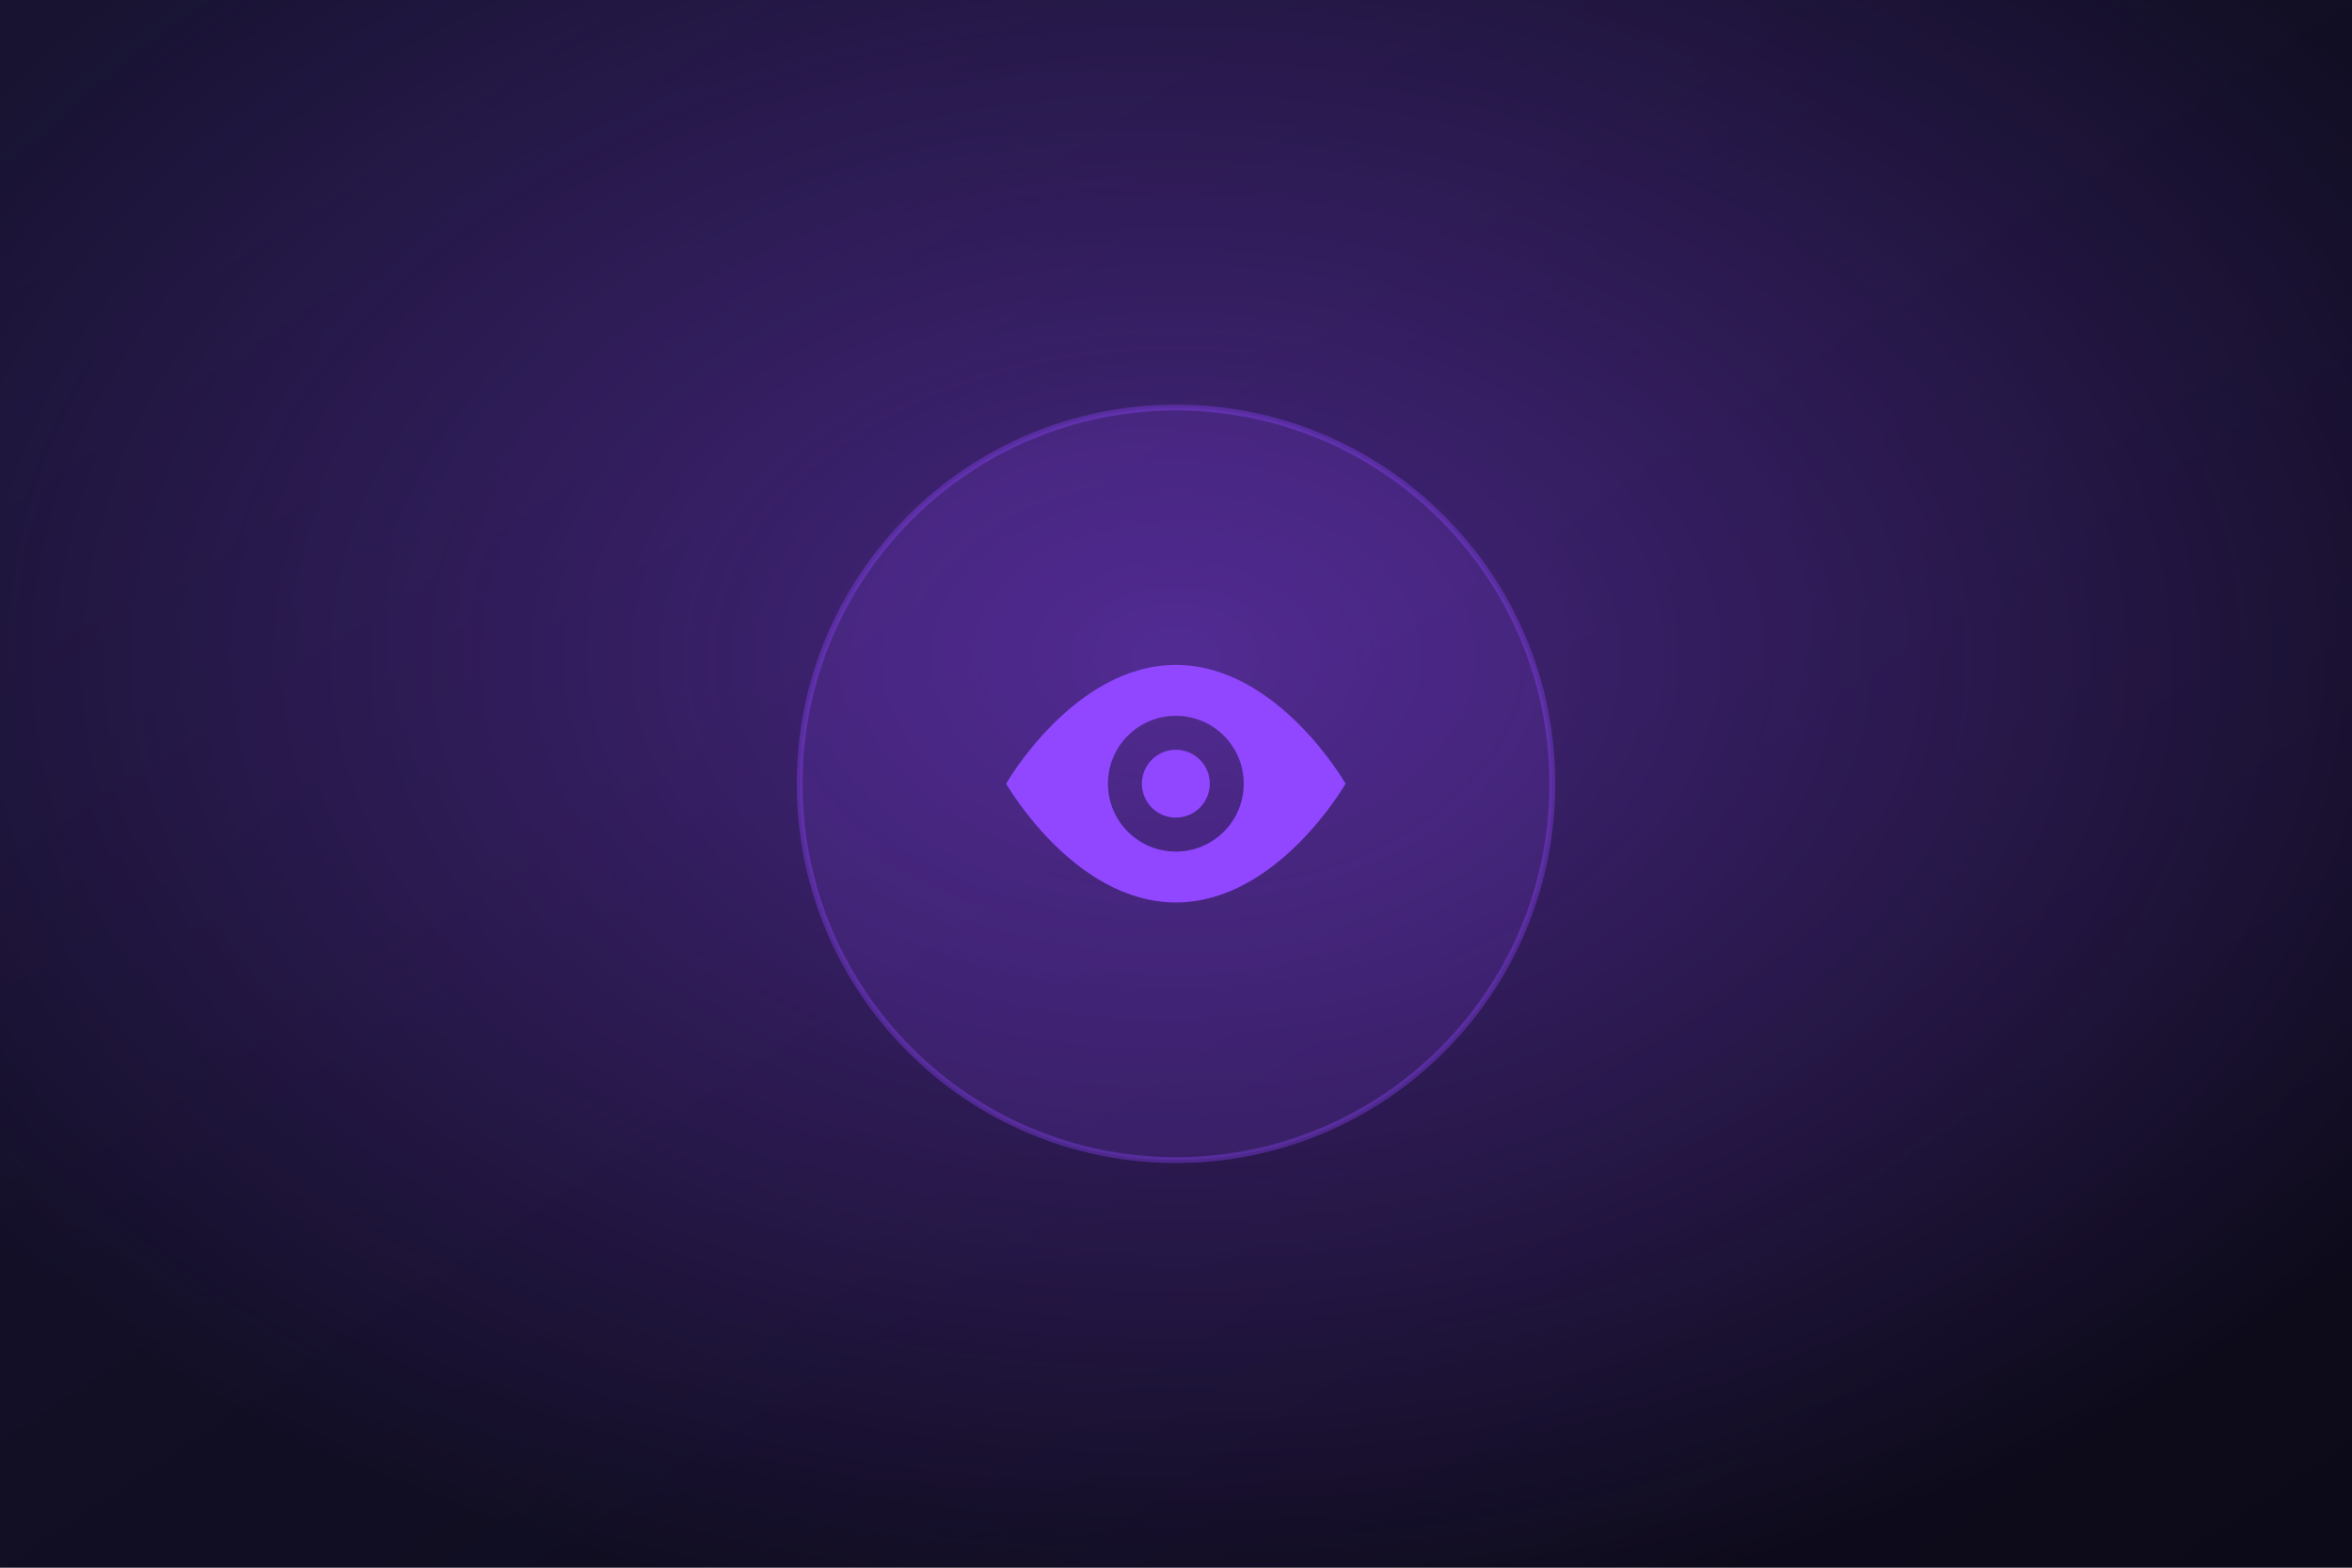
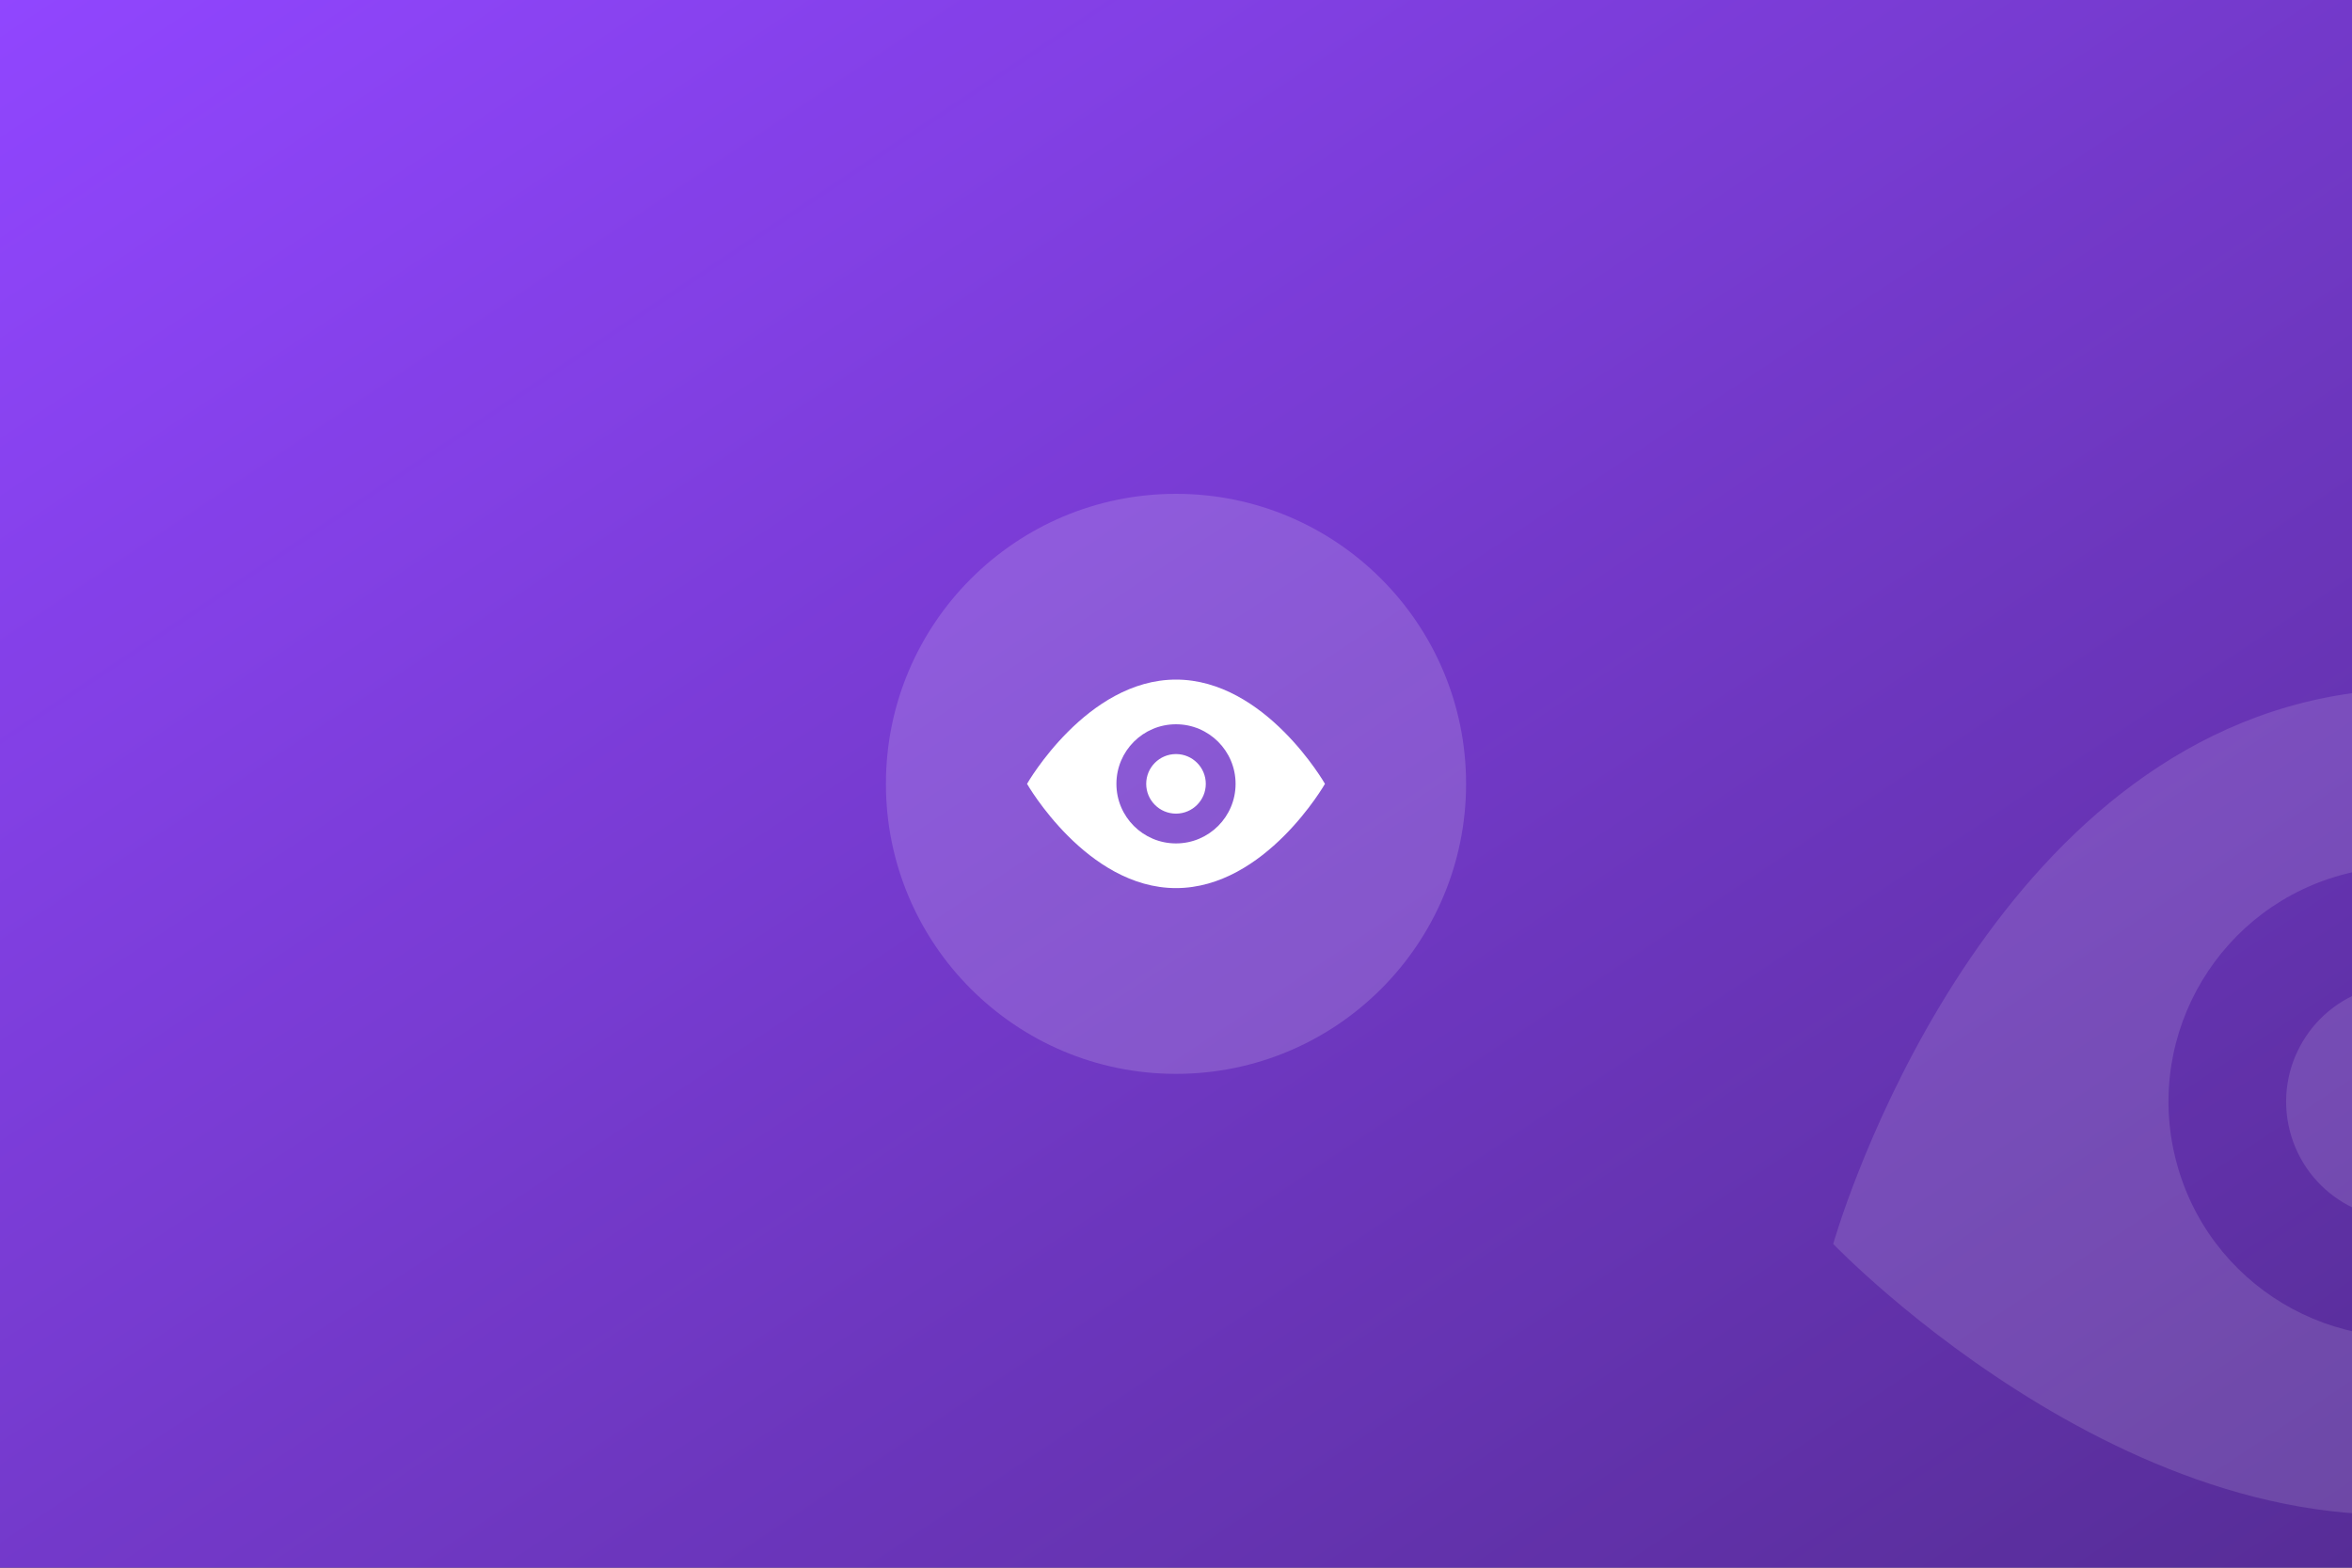
<svg xmlns="http://www.w3.org/2000/svg" viewBox="0 0 600 400" width="600" height="400" role="img" aria-label="Visualizaciones para Twitch">
  <defs>
    <linearGradient id="bg-twitch-vistas" x1="0" y1="0" x2="1" y2="1">
-       <stop offset="0" stop-color="#171331" />
-       <stop offset="1" stop-color="#0c0a18" />
+       <stop offset="0" stop-color="#9146FF" />
+       <stop offset="1" stop-color="#9146FF" stop-opacity="0.55" />
    </linearGradient>
-     <radialGradient id="halo-twitch-vistas" cx="0.5" cy="0.42" r="0.62">
-       <stop offset="0" stop-color="#9146FF" stop-opacity="0.42" />
-       <stop offset="1" stop-color="#9146FF" stop-opacity="0" />
-     </radialGradient>
  </defs>
+   <rect width="600" height="400" fill="#0f0e17" />
  <rect width="600" height="400" fill="url(#bg-twitch-vistas)" />
-   <rect width="600" height="400" fill="url(#halo-twitch-vistas)" />
+   <g transform="translate(395 150) rotate(-14) scale(15)" opacity="0.13">
+     <path d="M12 5c-6 0-10 7-10 7s4 7 10 7 10-7 10-7-4-7-10-7Zm0 11a4 4 0 1 1 4-4 4 4 0 0 1-4 4Zm0-6a2 2 0 1 0 2 2 2 2 0 0 0-2-2Z" fill="#ffffff" />
+   </g>
  <g transform="translate(300 200)">
-     <circle r="96" fill="#9146FF" opacity="0.14" />
-     <circle r="96" fill="none" stroke="#9146FF" stroke-opacity="0.35" stroke-width="1.5" />
-     <g transform="translate(-52 -52) scale(4.33)">
-       <path d="M12 5c-6 0-10 7-10 7s4 7 10 7 10-7 10-7-4-7-10-7Zm0 11a4 4 0 1 1 4-4 4 4 0 0 1-4 4Zm0-6a2 2 0 1 0 2 2 2 2 0 0 0-2-2Z" fill="#9146FF" />
+     <circle r="74" fill="#ffffff" opacity="0.16" />
+     <g transform="translate(-45.6 -45.6) scale(3.8)">
+       <path d="M12 5c-6 0-10 7-10 7s4 7 10 7 10-7 10-7-4-7-10-7Zm0 11a4 4 0 1 1 4-4 4 4 0 0 1-4 4Zm0-6a2 2 0 1 0 2 2 2 2 0 0 0-2-2Z" fill="#ffffff" />
    </g>
  </g>
</svg>
